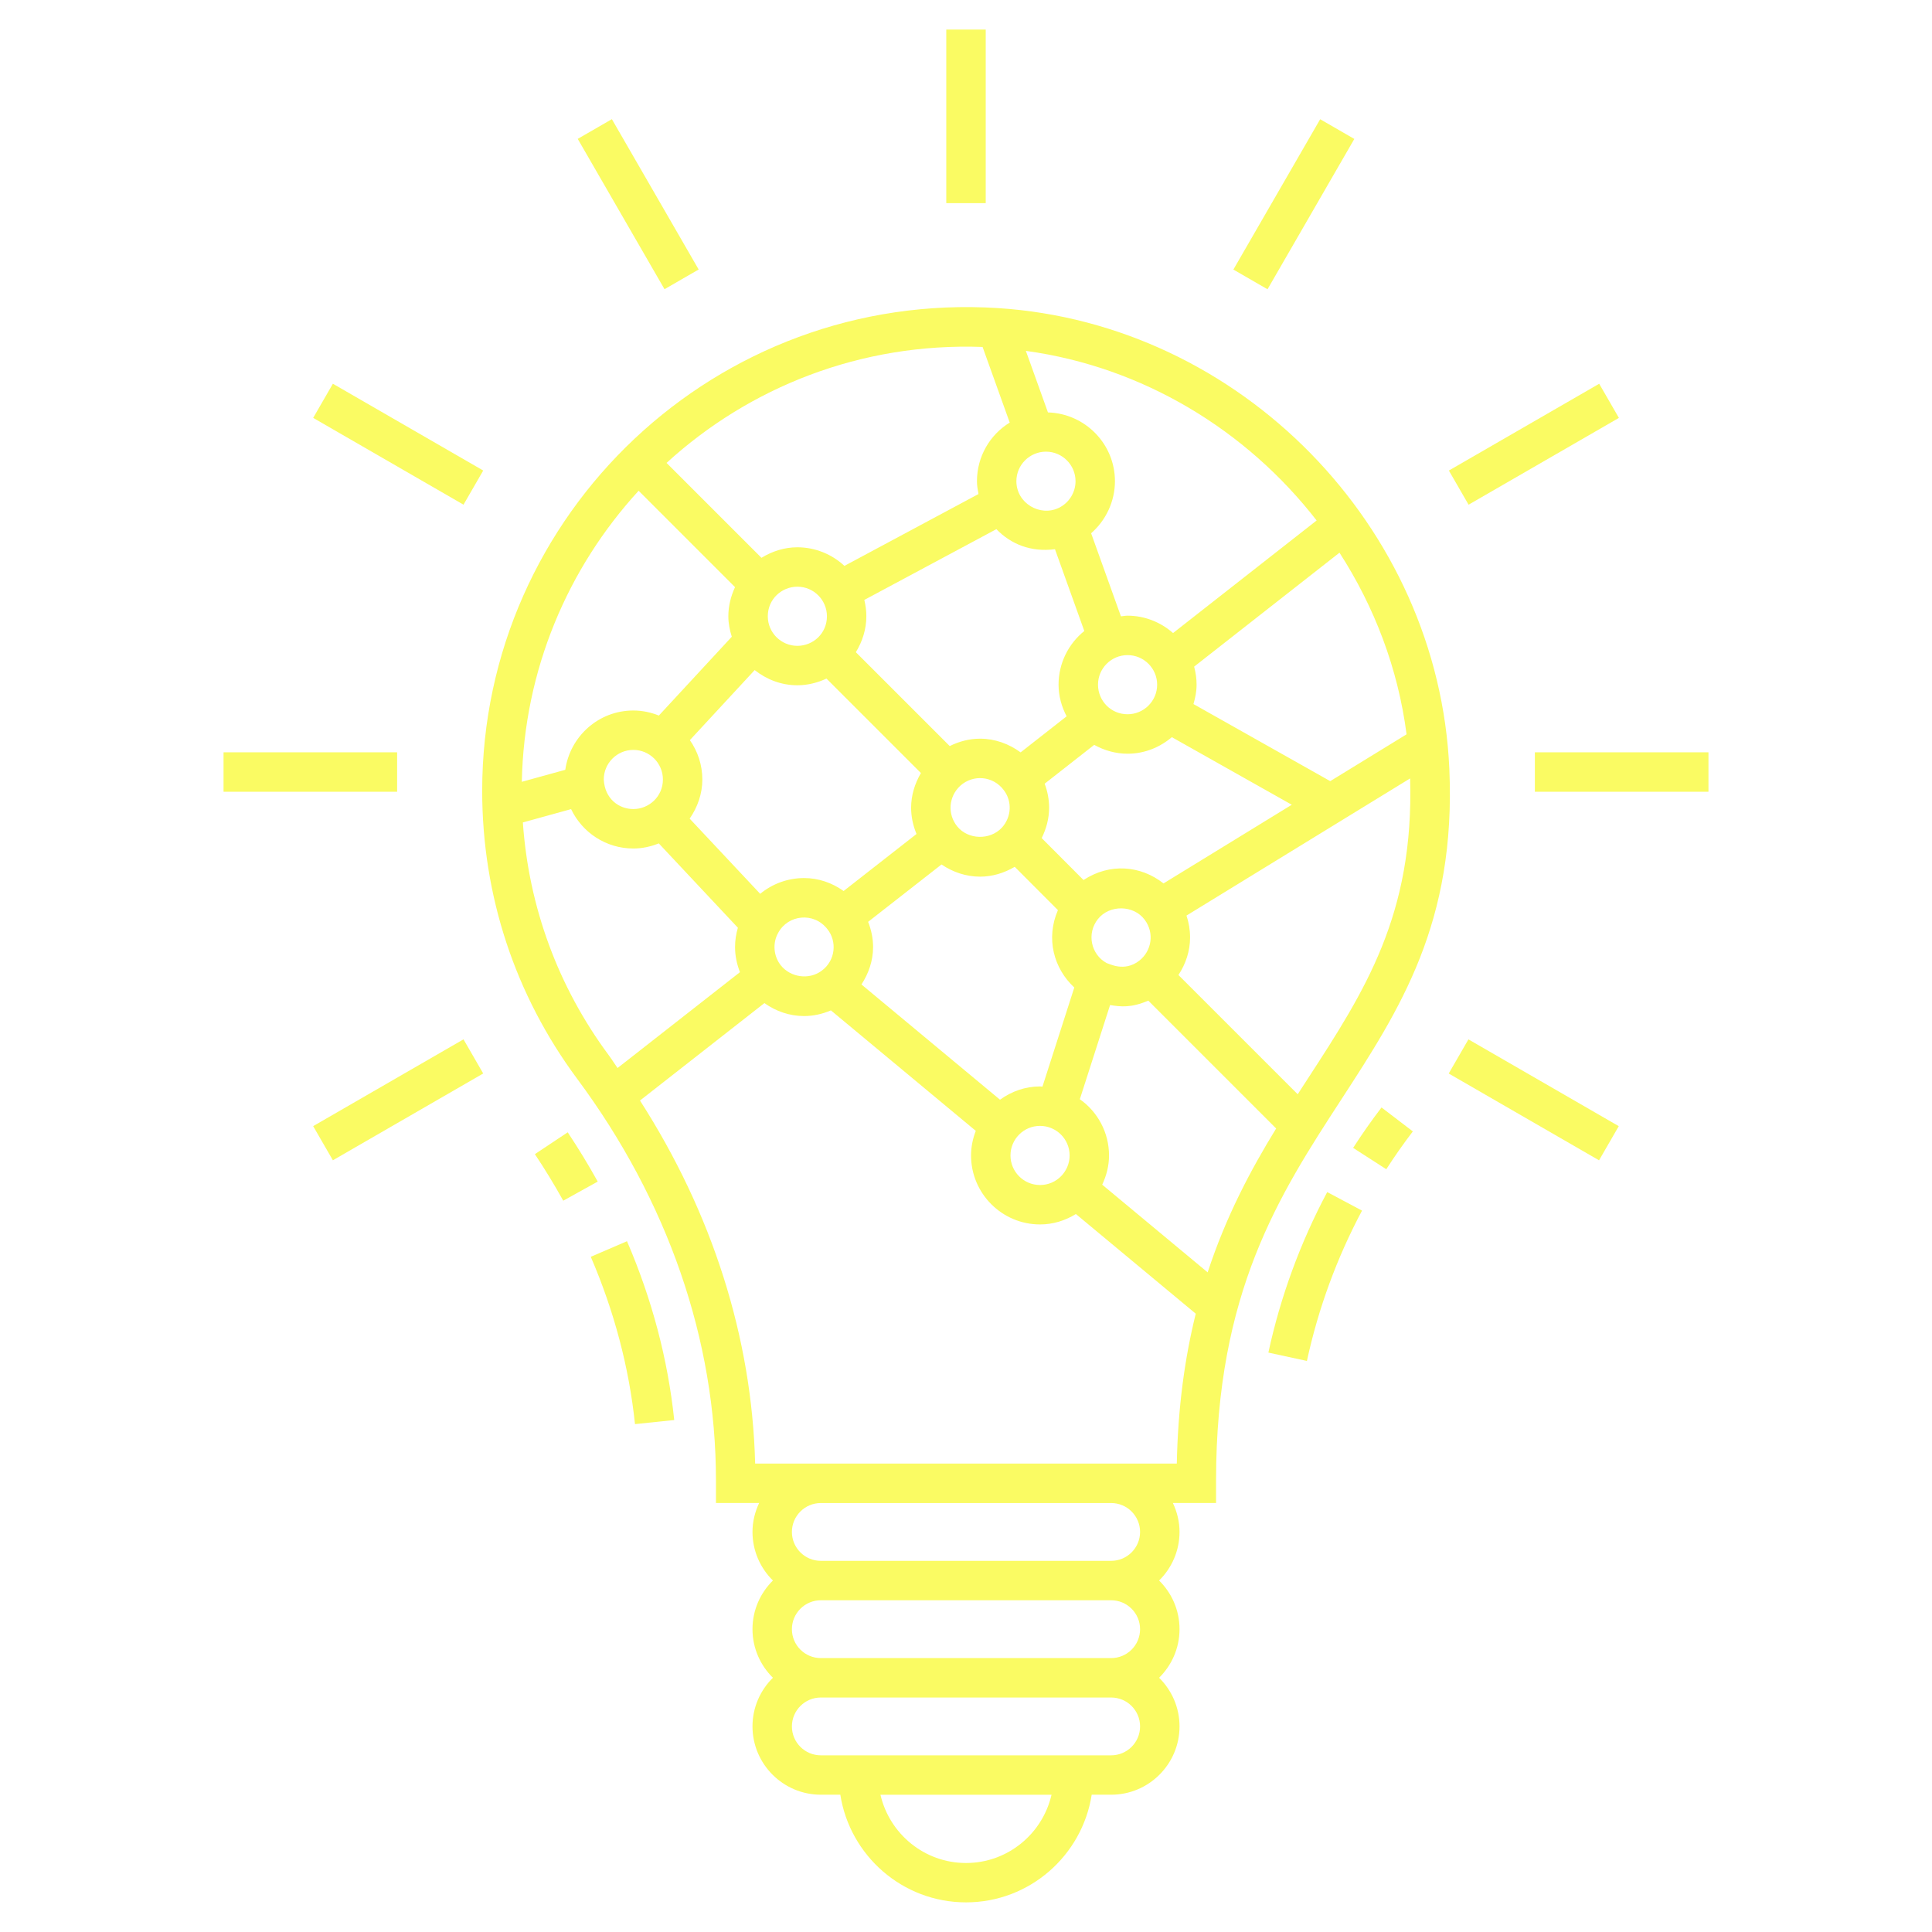
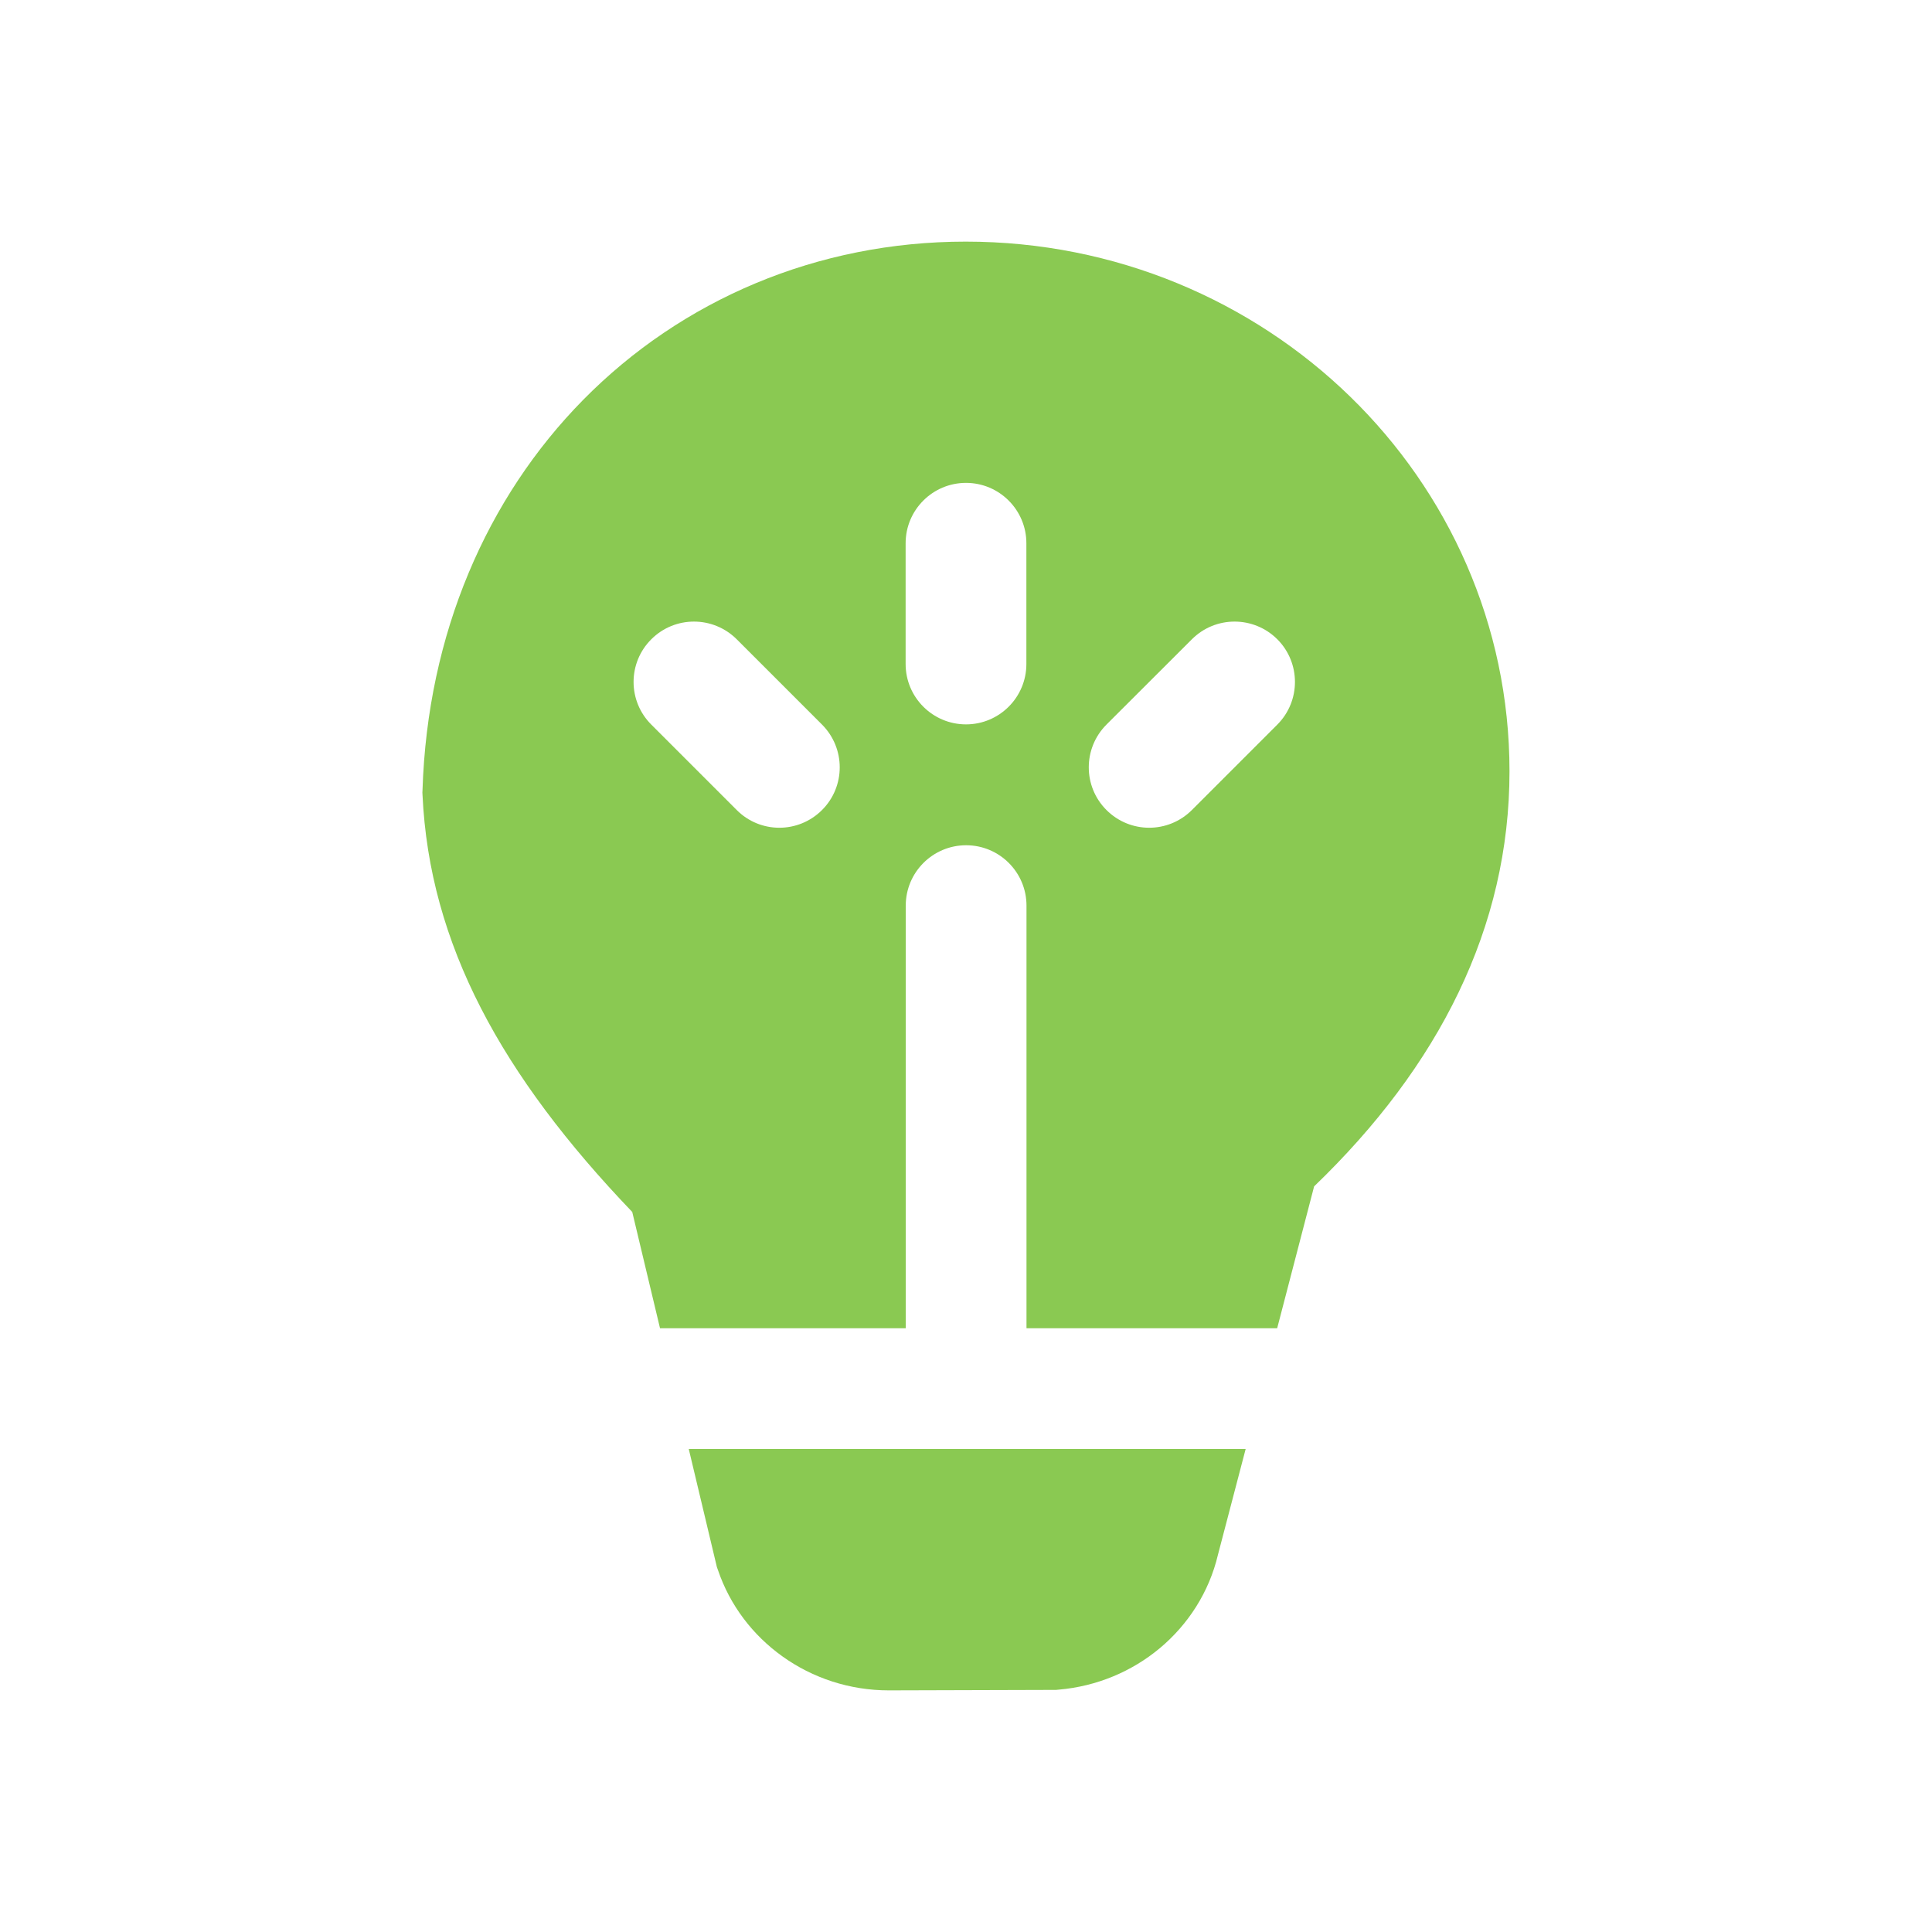
- <svg xmlns="http://www.w3.org/2000/svg" enable-background="new 0 0 98 98" viewBox="0 0 98 98" id="Creativity">
-   <path d="M64.338 68.61l1.955.423c.574-2.652 1.514-5.218 2.795-7.625l-1.766-.94C65.955 63.038 64.95 65.778 64.338 68.61zM71.666 57.39l-1.589-1.214c-.502.656-.986 1.346-1.44 2.05l1.682 1.083C70.743 58.649 71.197 58.004 71.666 57.39zM27.132 58.544c.513.77.997 1.565 1.438 2.361l1.749-.97c-.467-.843-.98-1.684-1.522-2.499L27.132 58.544zM34.2 72.03c-.322-3.077-1.128-6.128-2.396-9.07l-1.837.791c1.188 2.757 1.942 5.612 2.243 8.487L34.2 72.03z" fill="#fafb63" class="color000000 svgShape" />
-   <path d="M73.517,38.998c-0.545-12.315-10.602-22.581-22.895-23.37c-14.276-0.909-26.163,10.42-26.163,24.485   c0,5.311,1.666,10.363,4.819,14.61c4.604,6.203,7.039,13.249,7.039,20.377v1.139h2.19   c-0.21,0.447-0.337,0.94-0.337,1.466c0,0.965,0.398,1.837,1.036,2.466c-0.638,0.629-1.036,1.502-1.036,2.467   c0,0.965,0.398,1.837,1.036,2.466c-0.638,0.629-1.036,1.502-1.036,2.466c0,1.911,1.555,3.466,3.466,3.466h0.989   c0.483,3.089,3.154,5.461,6.376,5.461c3.222,0,5.892-2.373,6.375-5.461h0.989c1.911,0,3.466-1.555,3.466-3.466   c0-0.965-0.398-1.837-1.036-2.466c0.638-0.629,1.036-1.502,1.036-2.466c0-0.965-0.398-1.838-1.036-2.467   c0.638-0.629,1.036-1.502,1.036-2.466c0-0.526-0.127-1.019-0.337-1.466h2.19v-1.142   c0-9.551,3.217-14.502,6.329-19.289C71.021,51.181,73.862,46.809,73.517,38.998z M71.348,37.248l-3.872,2.375   L60.538,35.713c0.093-0.314,0.158-0.64,0.158-0.984c0-0.309-0.043-0.616-0.124-0.914l7.373-5.78   C69.716,30.779,70.915,33.907,71.348,37.248z M54.961,44.639l-2.122-2.128c0.238-0.48,0.377-1.003,0.377-1.54   c0-0.425-0.082-0.834-0.226-1.218l2.513-1.97c0.514,0.284,1.089,0.449,1.693,0.449   c0.859,0,1.637-0.323,2.246-0.839l6.083,3.428l-6.506,3.99C57.868,43.903,56.298,43.761,54.961,44.639z    M57.796,48.725c-0.766,0.605-1.556,0.145-1.661,0.127c-0.796-0.434-1.026-1.497-0.445-2.231   c0.589-0.744,1.825-0.723,2.381,0.043C58.559,47.324,58.425,48.226,57.796,48.725z M52.878,55.12   c-0.041-0.002-0.082-0.011-0.122-0.011c-0.747,0-1.443,0.248-2.031,0.673l-7.028-5.845   c0.366-0.561,0.59-1.212,0.59-1.899c0-0.443-0.093-0.875-0.252-1.278l3.723-2.91   c0.573,0.39,1.246,0.618,1.959,0.618c0.621,0,1.22-0.185,1.755-0.499l2.191,2.197   c-0.623,1.436-0.217,2.953,0.83,3.925L52.878,55.12z M54.256,58.61c0,0.811-0.659,1.5-1.5,1.5   c-0.827,0-1.5-0.673-1.5-1.5c0-0.819,0.663-1.5,1.5-1.5C53.569,57.11,54.256,57.769,54.256,58.61z M40.786,44.539   c-0.832,0-1.615,0.295-2.226,0.8l-3.577-3.814c0.4-0.578,0.643-1.263,0.643-1.985   c0-0.743-0.236-1.43-0.633-1.997l3.288-3.554c0.598,0.475,1.344,0.771,2.165,0.771   c0.517,0,1.018-0.126,1.477-0.339l4.791,4.791c-0.312,0.533-0.498,1.134-0.498,1.758   c0,0.467,0.1,0.914,0.274,1.334l-3.698,2.892C42.211,44.782,41.522,44.539,40.786,44.539z M41.672,49.245   c-0.637,0.472-1.579,0.335-2.07-0.284c-0.357-0.455-0.429-1.115-0.126-1.647   c0.492-0.913,1.802-1.073,2.492-0.185C42.461,47.737,42.395,48.721,41.672,49.245z M38.946,31.26   c0-0.869,0.704-1.5,1.5-1.5c0.839,0,1.5,0.684,1.5,1.5c0,0.878-0.706,1.5-1.5,1.5   C39.619,32.76,38.946,32.087,38.946,31.26z M43.842,30.431l6.7-3.59c0.723,0.753,1.746,1.179,2.971,1.017   l1.488,4.149c-0.812,0.654-1.306,1.645-1.306,2.722c0,0.569,0.151,1.111,0.409,1.606l-2.334,1.829   c-0.593-0.435-1.306-0.695-2.055-0.695c-0.542,0-1.063,0.138-1.541,0.375l-4.761-4.761   c0.333-0.544,0.532-1.167,0.532-1.824C43.946,30.976,43.907,30.699,43.842,30.431z M50.83,41.972   c-0.611,0.664-1.721,0.623-2.27-0.046c-0.518-0.634-0.436-1.529,0.149-2.067c0.649-0.59,1.671-0.506,2.212,0.226   C51.341,40.638,51.316,41.426,50.83,41.972z M55.696,34.73c0-0.828,0.673-1.5,1.5-1.5c0.821,0,1.5,0.67,1.5,1.5   c0,0.827-0.673,1.5-1.5,1.5C56.338,36.23,55.696,35.539,55.696,34.73z M66.786,26.401l-7.283,5.71   c-0.631-0.555-1.446-0.881-2.308-0.881c-0.113,0-0.224,0.023-0.336,0.034l-1.512-4.215   c0.751-0.655,1.208-1.617,1.208-2.639c0-1.895-1.516-3.434-3.398-3.49l-1.12-3.122   C57.978,18.61,63.231,21.822,66.786,26.401z M53.056,22.91c0.827,0,1.5,0.673,1.5,1.5   c0,0.572-0.332,1.102-0.847,1.35c-0.95,0.462-2.153-0.231-2.153-1.35   C51.556,23.56,52.253,22.91,53.056,22.91z M49.841,17.599l1.377,3.836c-1.012,0.622-1.662,1.729-1.662,2.975   c0,0.22,0.037,0.436,0.078,0.65l-6.801,3.644c-0.637-0.594-1.488-0.943-2.386-0.943   c-0.653,0-1.276,0.199-1.822,0.534l-4.814-4.814C38.009,19.643,43.661,17.375,49.841,17.599z M32.395,24.893   l4.889,4.89c-0.213,0.46-0.339,0.96-0.339,1.477c0,0.364,0.071,0.708,0.175,1.038l-3.699,3.998   c-0.402-0.161-0.838-0.256-1.297-0.256c-1.761,0-3.209,1.313-3.45,3.008l-2.205,0.609   C26.584,33.973,28.809,28.802,32.395,24.893z M33.626,39.539c0,0.867-0.709,1.5-1.5,1.5c-0.737,0-1.452-0.525-1.5-1.5   c0-0.827,0.673-1.5,1.5-1.5S33.626,38.712,33.626,39.539z M30.883,53.531c-2.575-3.469-4.063-7.525-4.361-11.813   l2.446-0.676c0.566,1.188,1.77,1.998,3.157,1.998c0.448,0,0.882-0.095,1.292-0.259l4.012,4.278   c-0.092,0.315-0.144,0.644-0.144,0.981c0,0.439,0.091,0.868,0.249,1.273l-6.209,4.862   C31.174,53.962,31.04,53.742,30.883,53.531z M49,94.5c-2.115,0-3.882-1.483-4.339-3.461h8.677   C52.882,93.017,51.115,94.5,49,94.5z M56.364,89.038h-14.729c-0.809,0-1.466-0.658-1.466-1.466   s0.658-1.466,1.466-1.466h14.729c0.809,0,1.466,0.658,1.466,1.466S57.173,89.038,56.364,89.038z M56.364,84.106   h-14.729c-0.809,0-1.466-0.658-1.466-1.466s0.658-1.467,1.466-1.467h14.729c0.809,0,1.466,0.658,1.466,1.467   S57.173,84.106,56.364,84.106z M56.364,79.173h-14.729c-0.809,0-1.466-0.658-1.466-1.466s0.658-1.466,1.466-1.466   h14.729c0.809,0,1.466,0.658,1.466,1.466S57.173,79.173,56.364,79.173z M59.693,74.24c-8.024,0-14.282,0-21.388,0   c-0.165-6.398-2.171-12.698-5.842-18.416l6.311-4.942c0.585,0.415,1.277,0.657,2.012,0.657   c0.475,0,0.933-0.105,1.361-0.288l7.349,6.111c-0.153,0.398-0.24,0.816-0.24,1.247c0,1.93,1.57,3.5,3.5,3.5   c0.657,0,1.274-0.193,1.818-0.528l6.08,5.056C60.107,68.848,59.751,71.344,59.693,74.24z M61.258,64.54   l-5.349-4.448c0.218-0.463,0.346-0.964,0.346-1.481c0-1.162-0.575-2.216-1.481-2.853l1.534-4.777   c0.533,0.086,1.071,0.15,1.938-0.225l6.486,6.486C63.438,59.351,62.191,61.694,61.258,64.54z M66.335,54.72   c-0.169,0.26-0.339,0.522-0.509,0.786l-6.05-6.049c0.37-0.562,0.59-1.214,0.59-1.906   c0-0.382-0.063-0.755-0.182-1.109l11.343-6.957C71.732,46.398,69.231,50.265,66.335,54.72z" fill="#fafb63" class="color000000 svgShape" />
-   <rect width="2" height="8.805" x="48" y="1.5" fill="#fafb63" class="color000000 svgShape" />
-   <rect width="8.805" height="2" x="27.968" y="9.358" transform="rotate(60 32.372 10.359)" fill="#fafb63" class="color000000 svgShape" />
-   <rect width="8.805" height="2" x="15.795" y="21.532" transform="rotate(-150 20.198 22.532)" fill="#fafb63" class="color000000 svgShape" />
-   <rect width="8.805" height="2" x="11.339" y="38.161" fill="#fafb63" class="color000000 svgShape" />
-   <rect width="8.805" height="2" x="15.795" y="54.79" transform="rotate(-30 20.193 55.788)" fill="#fafb63" class="color000000 svgShape" />
-   <rect width="8.805" height="2" x="73.4" y="54.79" transform="rotate(30 77.802 55.782)" fill="#fafb63" class="color000000 svgShape" />
-   <rect width="8.805" height="2" x="77.856" y="38.161" fill="#fafb63" class="color000000 svgShape" />
-   <rect width="8.805" height="2" x="73.4" y="21.532" transform="rotate(150 77.804 22.533)" fill="#fafb63" class="color000000 svgShape" />
-   <rect width="8.805" height="2" x="61.227" y="9.358" transform="rotate(-60 65.632 10.359)" fill="#fafb63" class="color000000 svgShape" />
+ <svg xmlns="http://www.w3.org/2000/svg" fill="none" viewBox="0 0 16 16" id="Creativity">
+   <path fill="#8ac952" d="M4.83 3.311C5.647 2.482 6.769 2.001 7.998 2.001 9.238 2.001 10.365 2.49 11.182 3.285 11.994 4.076 12.501 5.173 12.501 6.387 12.501 7.68 11.917 8.83 10.883 9.825L10.577 11H8.501V7.5C8.501 7.224 8.277 7 8.001 7 7.725 7 7.501 7.224 7.501 7.5V11H5.466L5.236 10.037C4.154 8.907 3.556 7.819 3.499 6.582L3.498 6.563 3.499 6.544C3.54 5.249 4.032 4.121 4.83 3.311zM7.5 4.499V5.499C7.5 5.775 7.724 5.999 8 5.999 8.276 5.999 8.5 5.775 8.5 5.499V4.499C8.5 4.223 8.276 3.999 8 3.999 7.724 3.999 7.5 4.223 7.5 4.499zM10.578 5.294C10.382 5.099 10.066 5.099 9.871 5.294L9.163 6.001C8.968 6.197 8.968 6.513 9.163 6.708 9.359 6.904 9.675 6.904 9.871 6.708L10.578 6.001C10.773 5.806 10.773 5.489 10.578 5.294zM6.101 5.294C5.905 5.099 5.589 5.099 5.394 5.294 5.198 5.489 5.198 5.806 5.394 6.001L6.101 6.708C6.296 6.904 6.612 6.904 6.808 6.708 7.003 6.513 7.003 6.197 6.808 6.001L6.101 5.294zM5.704 12L5.937 12.978 5.945 13C6.045 13.297 6.237 13.544 6.479 13.717 6.73 13.897 7.037 13.999 7.361 13.999L7.363 13.999 8.746 13.995 8.767 13.993C9.082 13.966 9.374 13.843 9.607 13.648 9.838 13.454 10.013 13.188 10.087 12.874L10.316 12H5.704z" class="color212121 svgShape" />
</svg>
